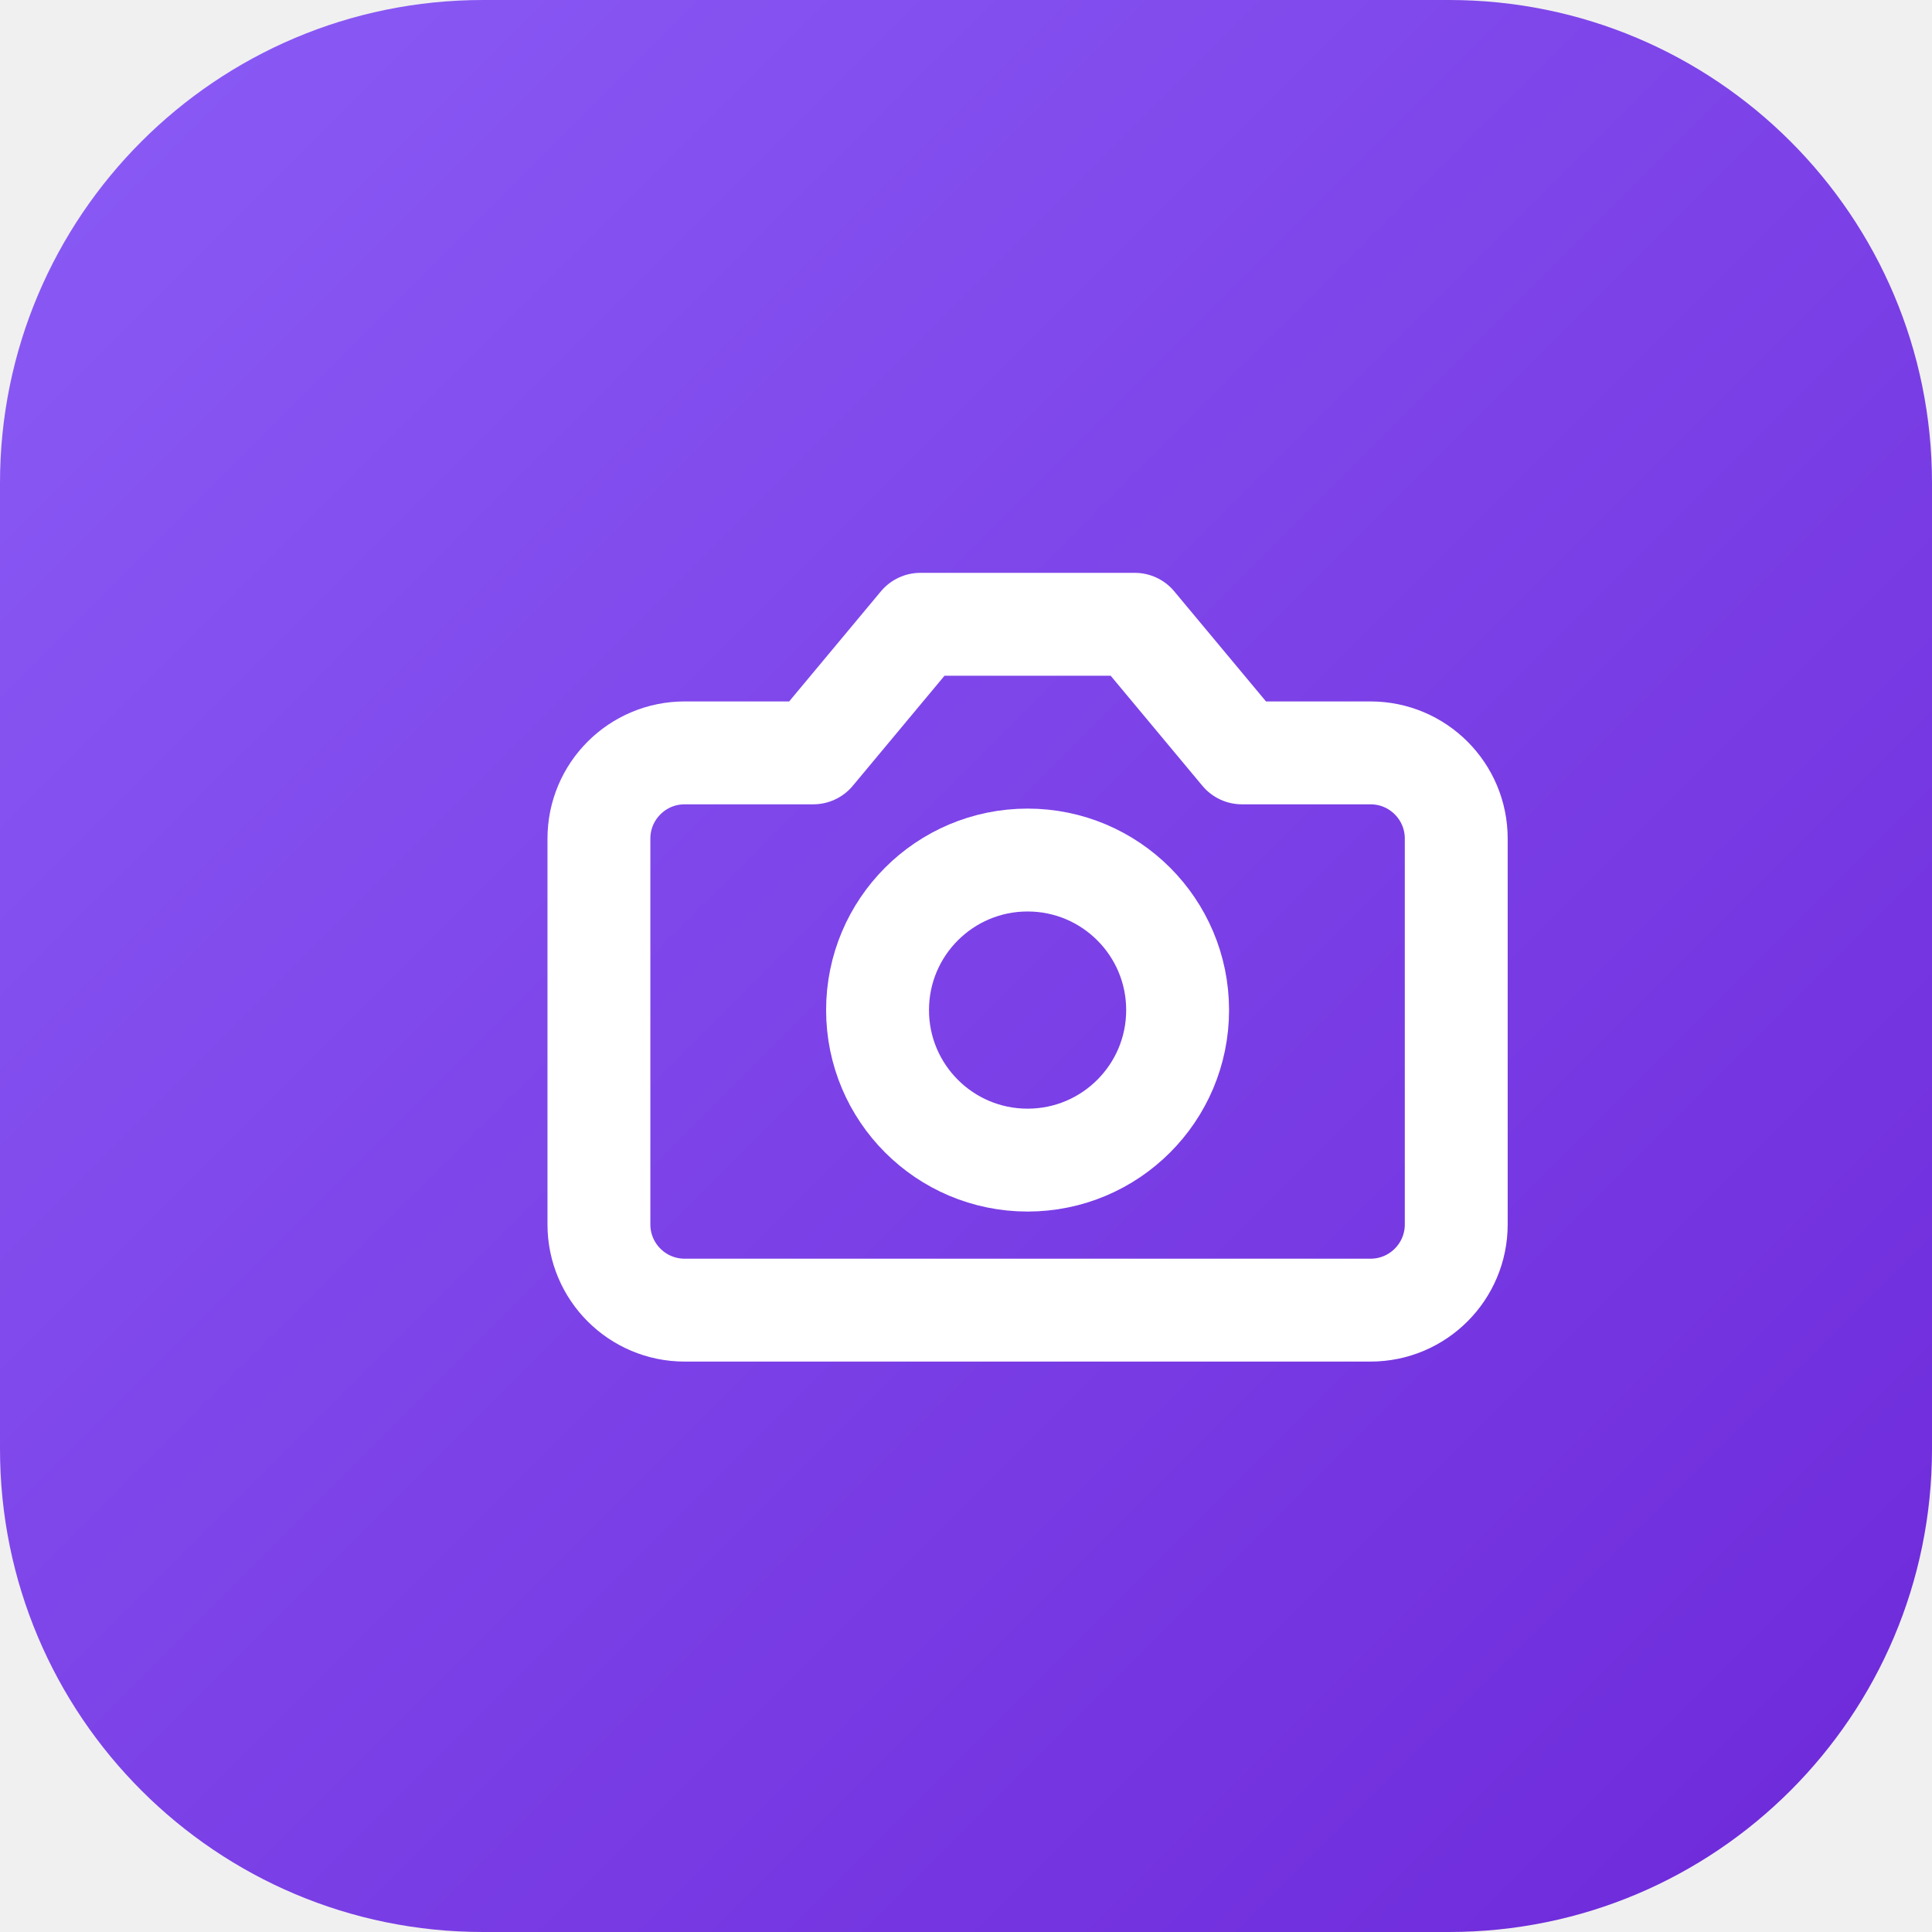
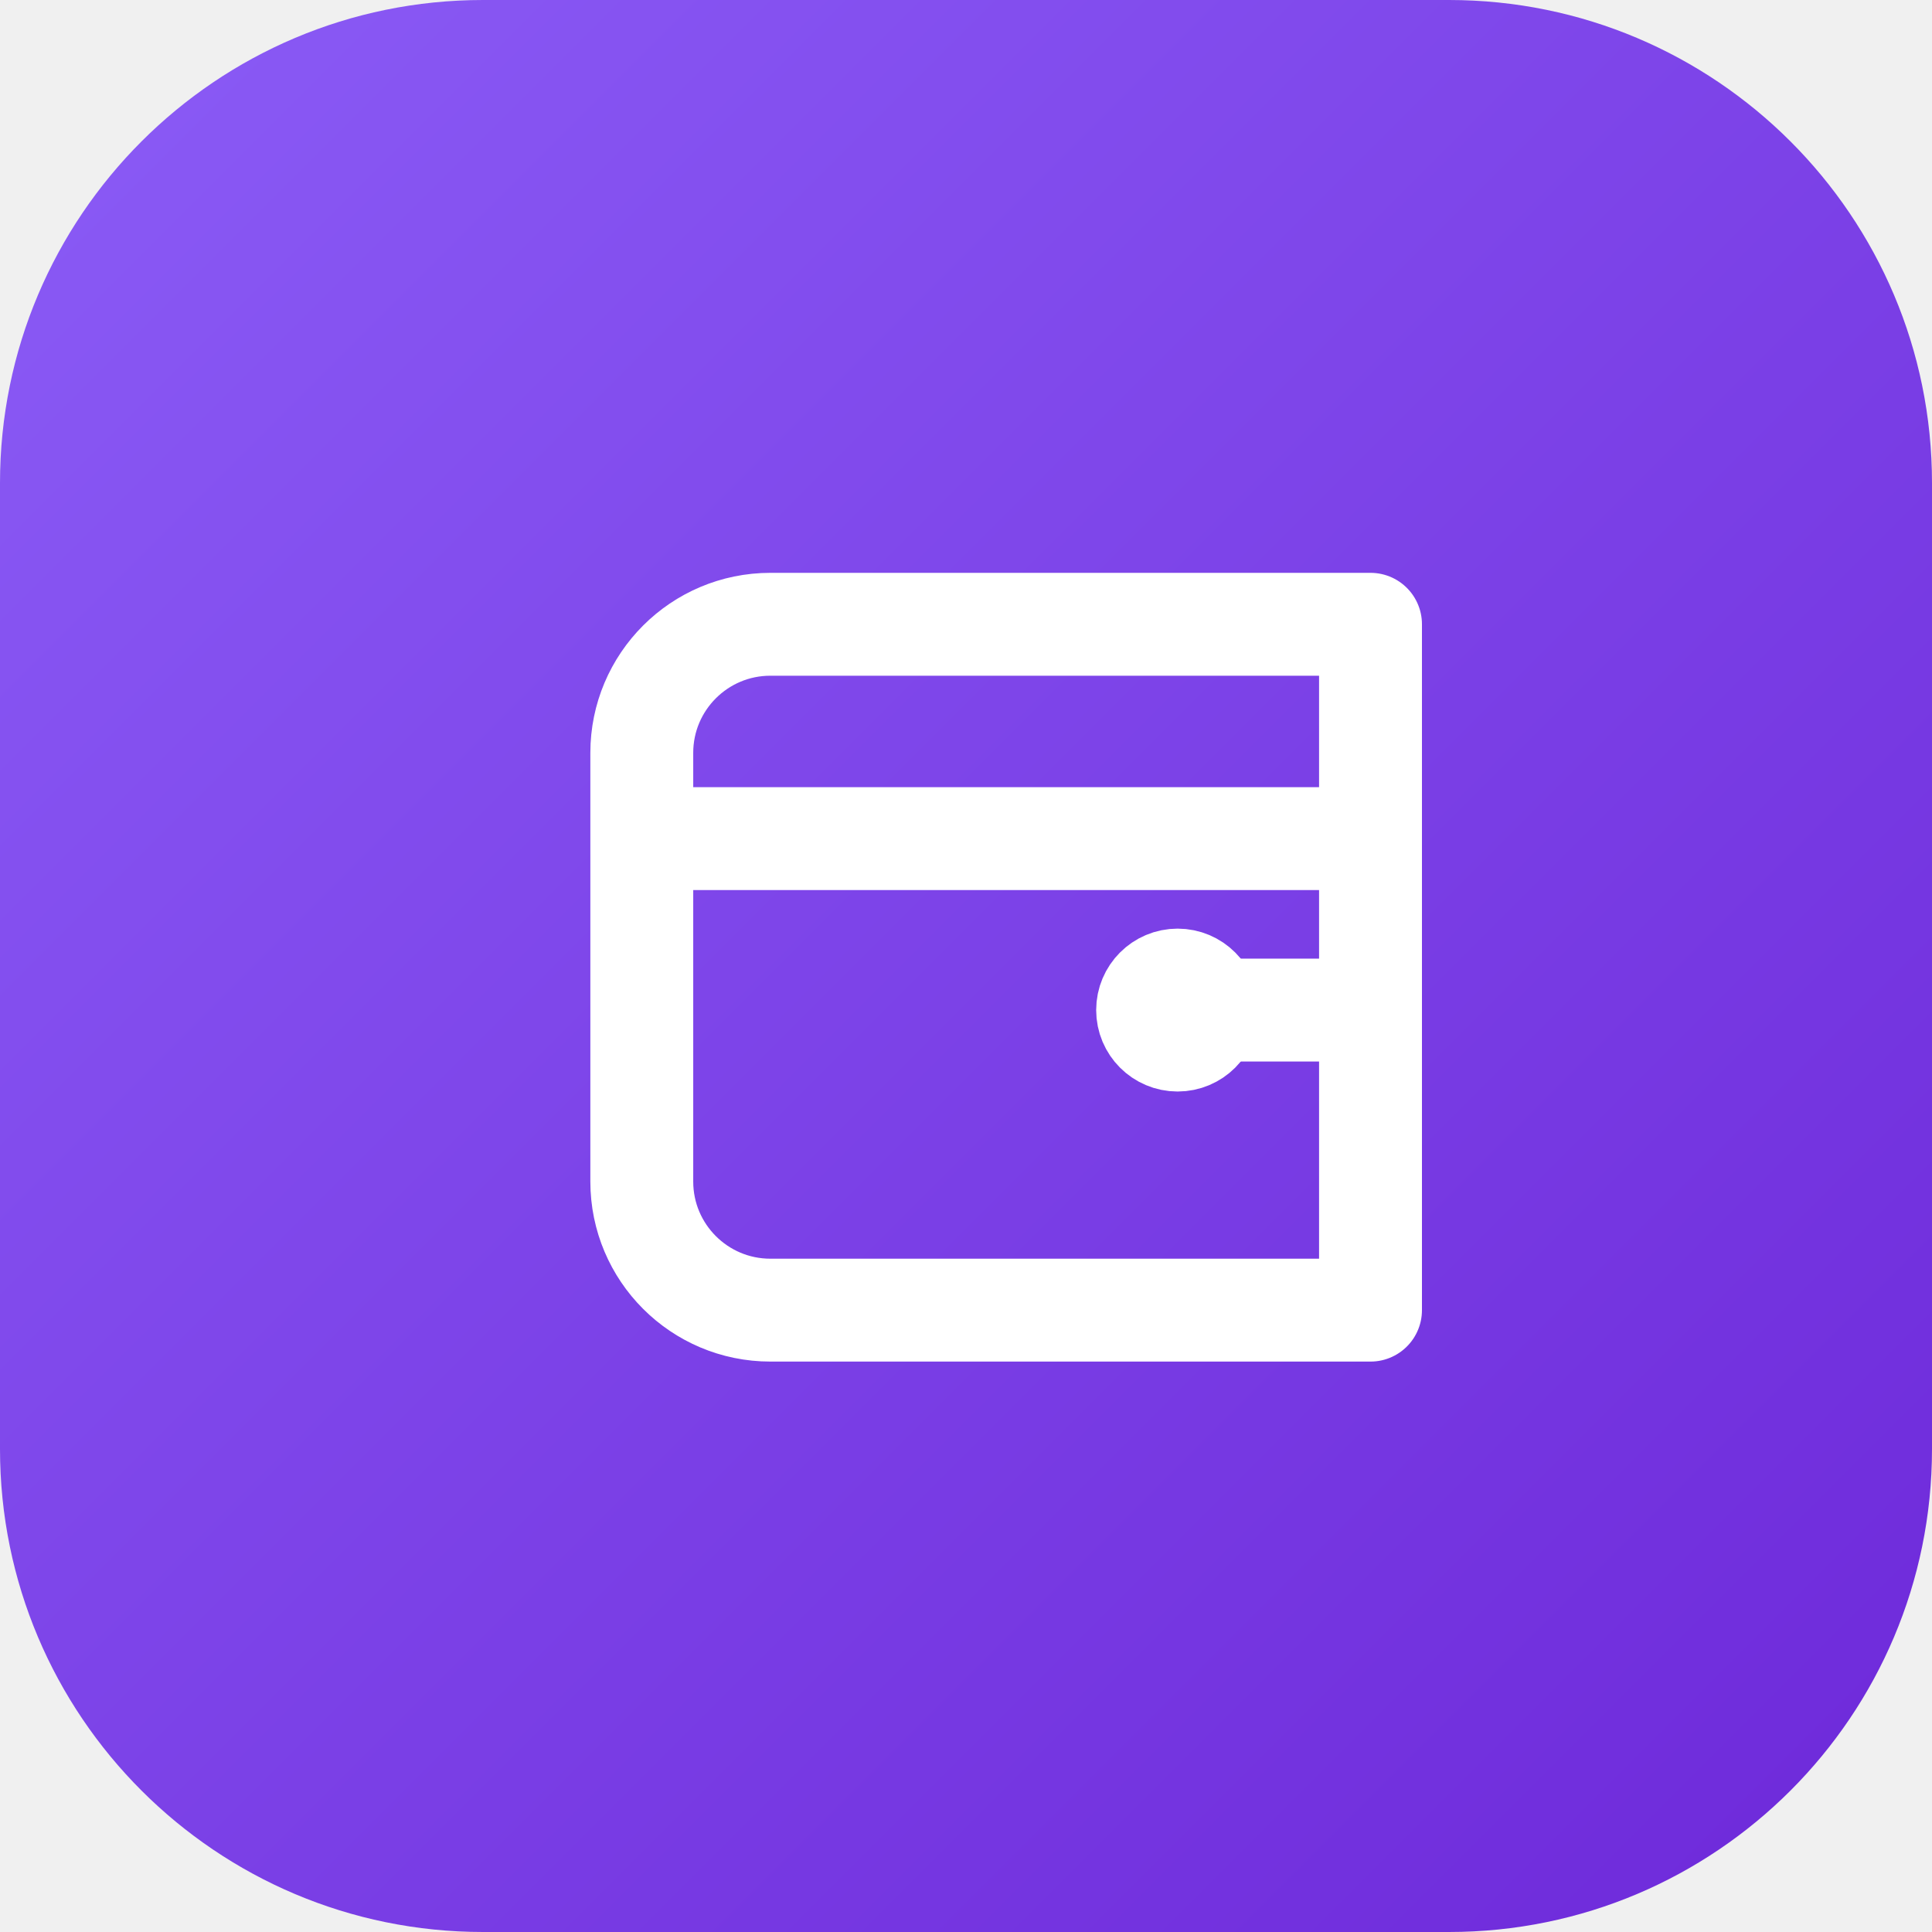
<svg xmlns="http://www.w3.org/2000/svg" viewBox="0 0 64 64">
  <defs>
    <linearGradient id="brand" x1="0" y1="0" x2="1" y2="1">
      <stop offset="0" stop-color="#8b5cf6" />
      <stop offset="1" stop-color="#6d28d9" />
    </linearGradient>
  </defs>
  <rect width="64" height="64" rx="16" fill="url(#brand)" />
  <g transform="translate(17,15) scale(1.42)" fill="none" stroke="#ffffff" stroke-width="2.4" stroke-linecap="round" stroke-linejoin="round">
-     <path d="M14.5 4h-5L7 7H4a2 2 0 0 0-2 2v9a2 2 0 0 0 2 2h16a2 2 0 0 0 2-2V9a2 2 0 0 0-2-2h-3l-2.5-3z" />
-     <circle cx="12" cy="13" r="3.5" />
+     <path d="M3 9h17v11H6a3 3 0 0 1-3-3V7a3 3 0 0 1 3-3h14v5" />
+     <path d="M15 13h5" />
+     <circle cx="15.5" cy="13" r=".7" fill="#fff" />
  </g>
</svg>
